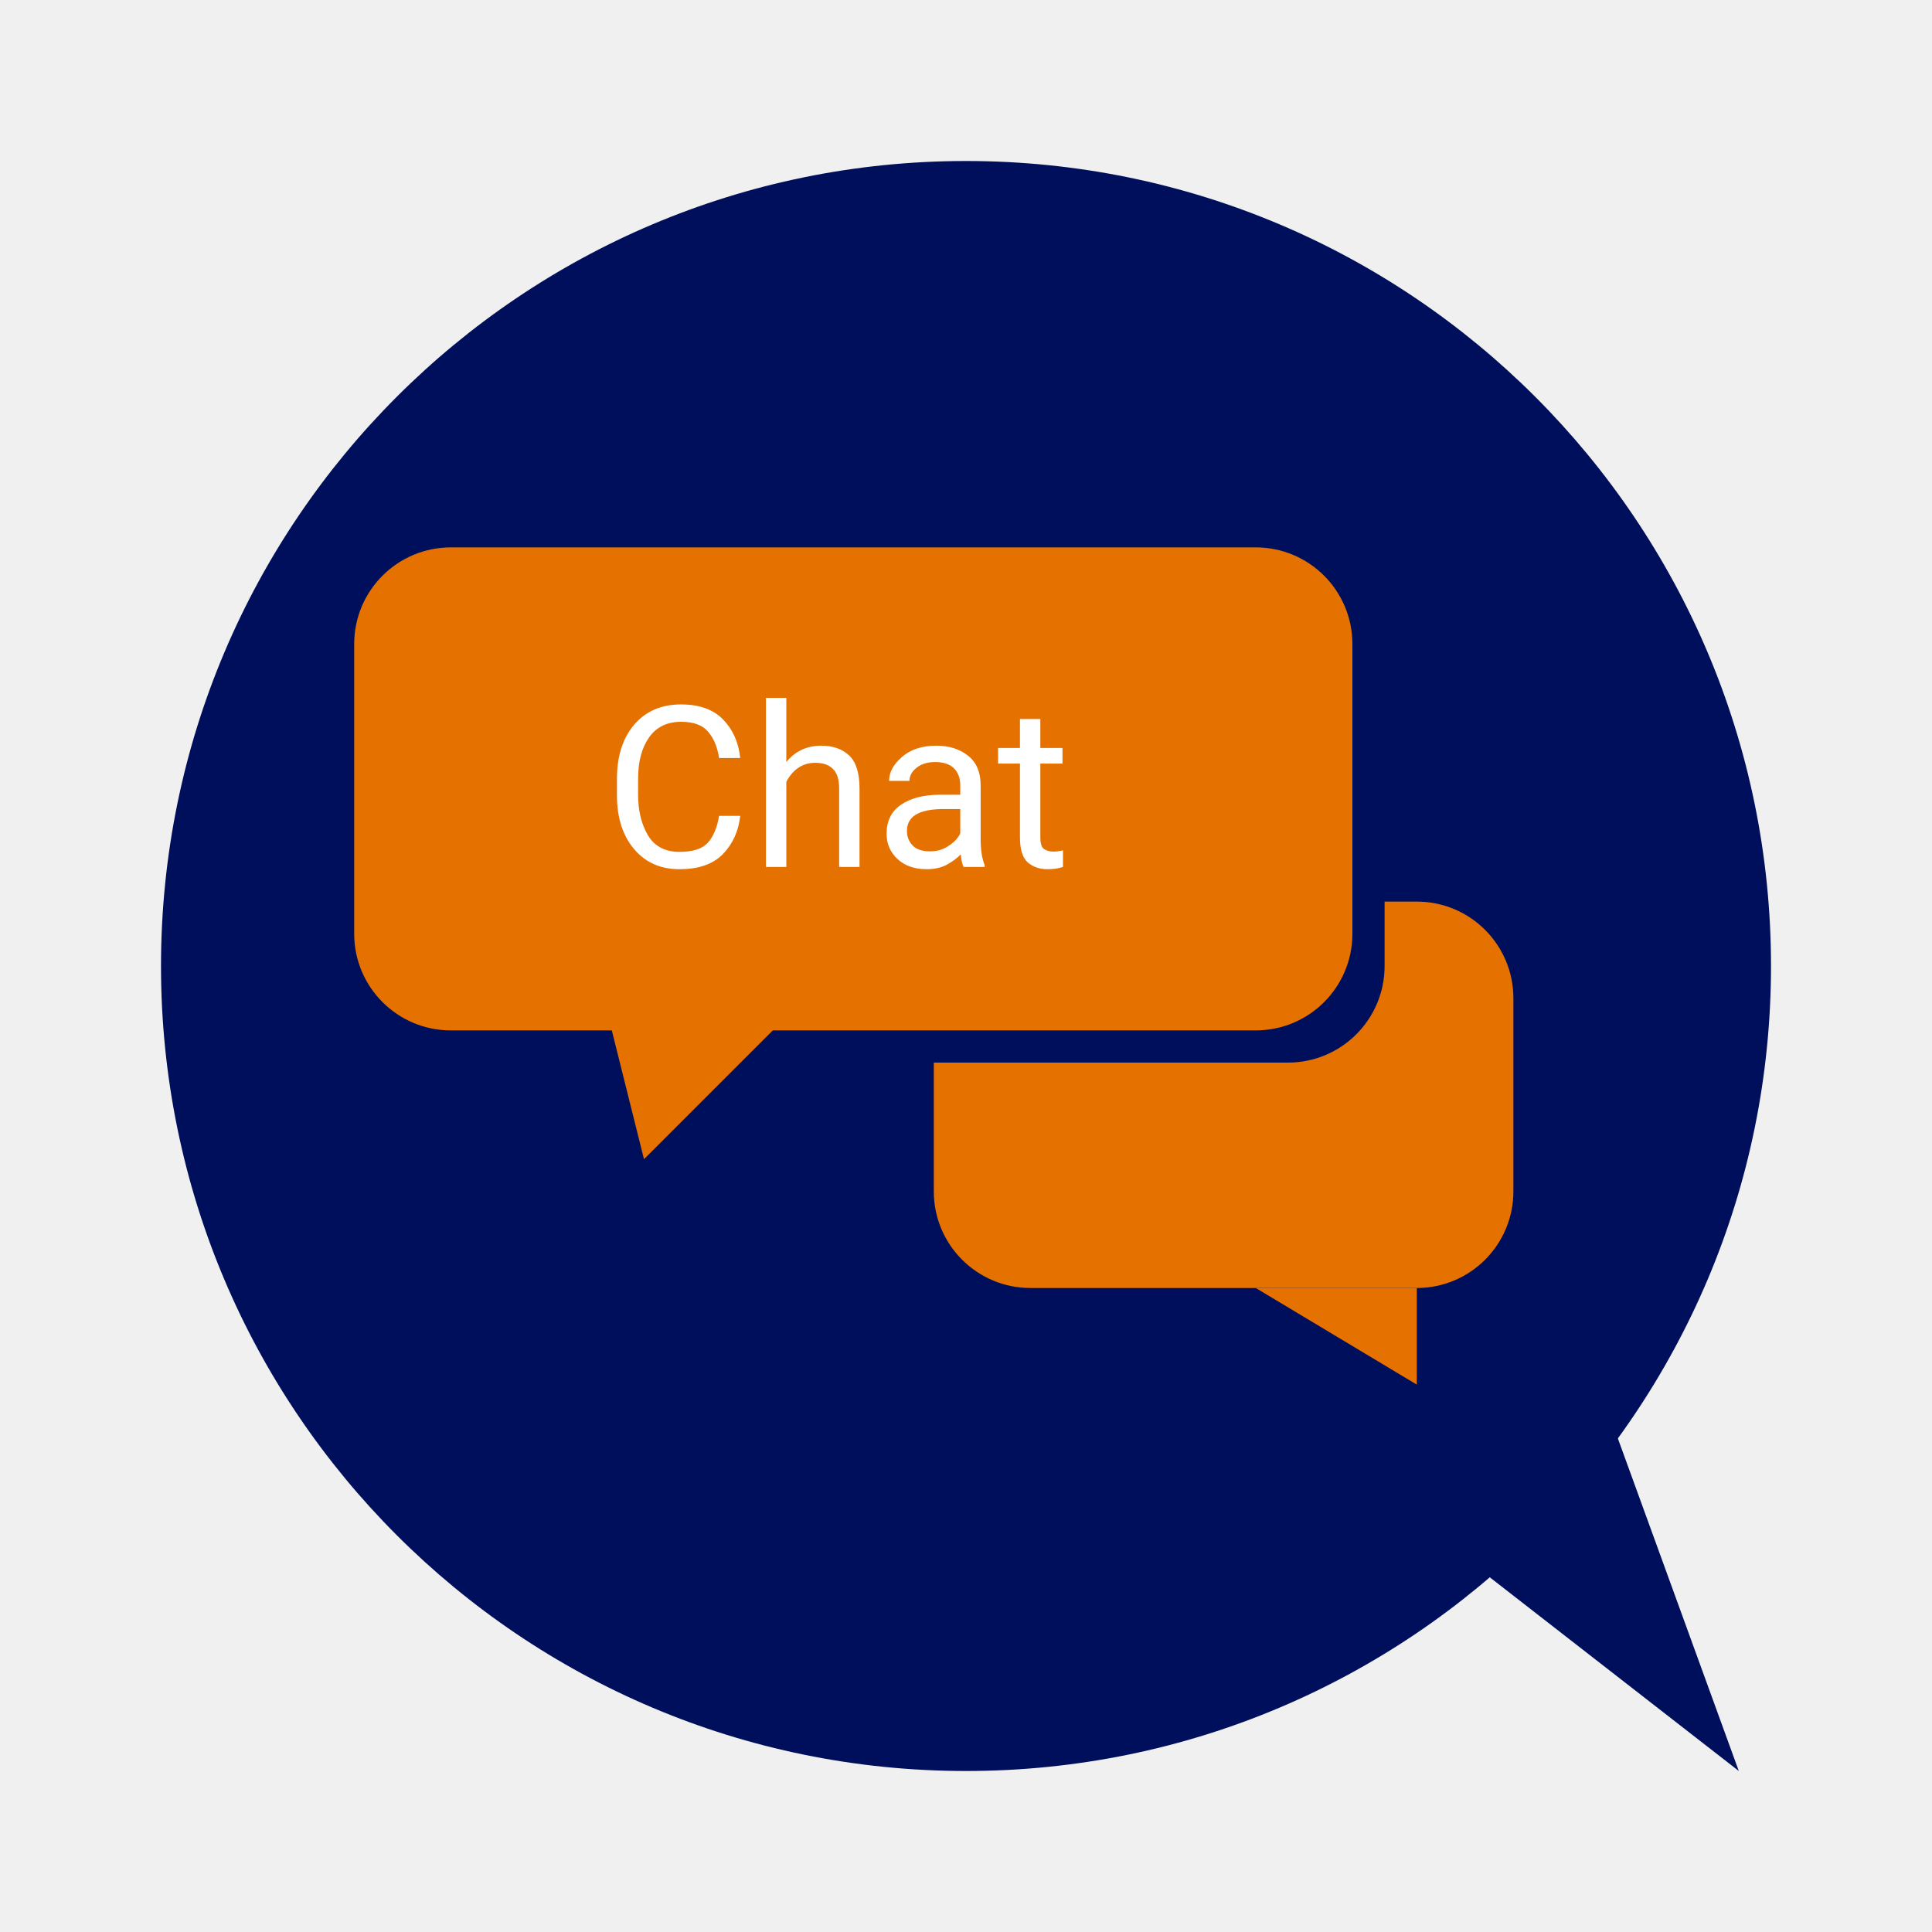
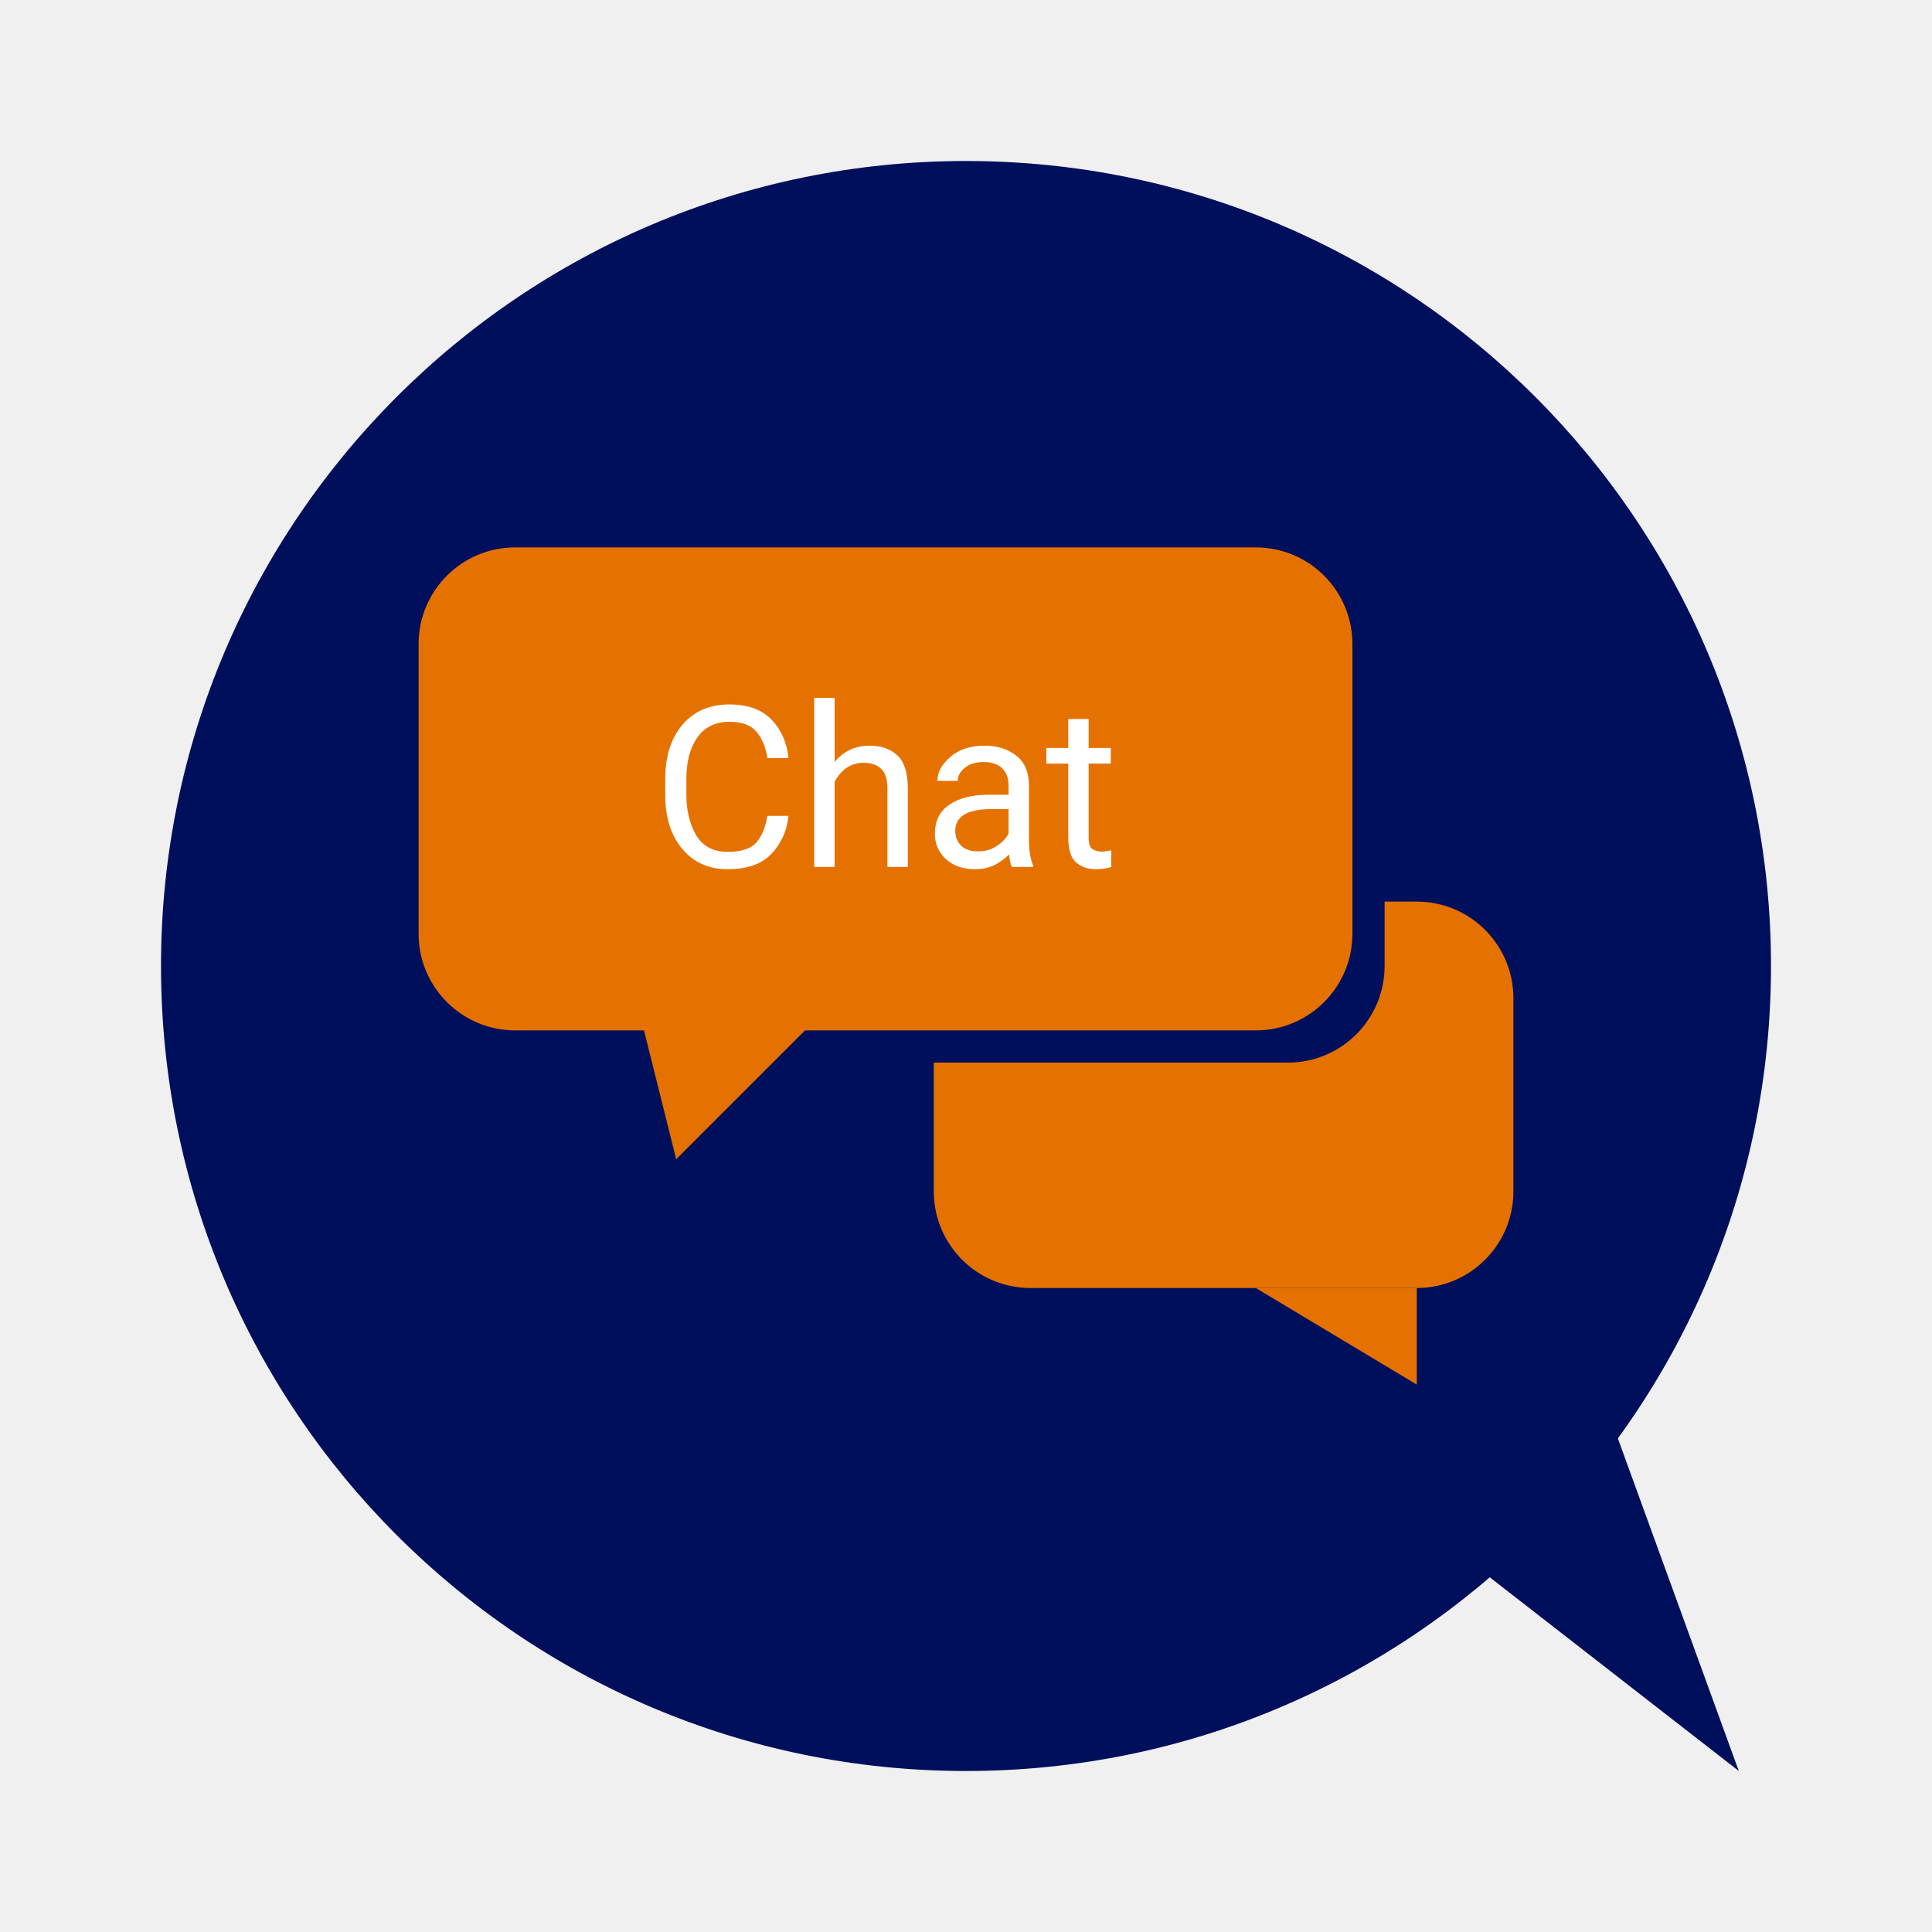
<svg xmlns="http://www.w3.org/2000/svg" viewBox="0 0 120 120" role="img" aria-label="AI Chat Default">
  <g fill="#000F5B">
    <circle cx="60" cy="60" r="50" />
    <polygon points="90,96 108,110 100,88" />
  </g>
  <rect x="58" y="56" width="36" height="24" rx="6" fill="#E57200" />
  <polygon points="78,80 88,86 88,80" fill="#E57200" />
  <g fill="#000F5B" transform="translate(2,2)">
-     <path d="M28 34 h50 a6 6 0 0 1 6 6 v18 a6 6 0 0 1 -6 6 h-30 l-8 8 -2 -8 h-10 a6 6 0 0 1 -6 -6 v-18 a6 6 0 0 1 6 -6 z" />
+     <path d="M32 34 h46 a6 6 0 0 1 6 6 v18 a6 6 0 0 1 -6 6 h-28 l-8 8 -2 -8 h-8 a6 6 0 0 1 -6 -6 v-18 a6 6 0 0 1 6 -6 z" />
  </g>
  <g fill="#E57200">
-     <path d="M28 34 h50 a6 6 0 0 1 6 6 v18 a6 6 0 0 1 -6 6 h-30 l-8 8 -2 -8 h-10 a6 6 0 0 1 -6 -6 v-18 a6 6 0 0 1 6 -6 z" />
+     <path d="M32 34 h46 a6 6 0 0 1 6 6 v18 a6 6 0 0 1 -6 6 h-28 l-8 8 -2 -8 h-8 a6 6 0 0 1 -6 -6 v-18 a6 6 0 0 1 6 -6 z" />
  </g>
-   <text x="52" y="50" fill="#FFFFFF" font-size="14" font-family="system-ui, -apple-system, Segoe UI, Roboto, Helvetica, Arial" text-anchor="middle" dominant-baseline="middle">
+   <text x="55" y="50" fill="#FFFFFF" font-size="14" font-family="system-ui, -apple-system, Segoe UI, Roboto, Helvetica, Arial" text-anchor="middle" dominant-baseline="middle">
    Chat
  </text>
</svg>
